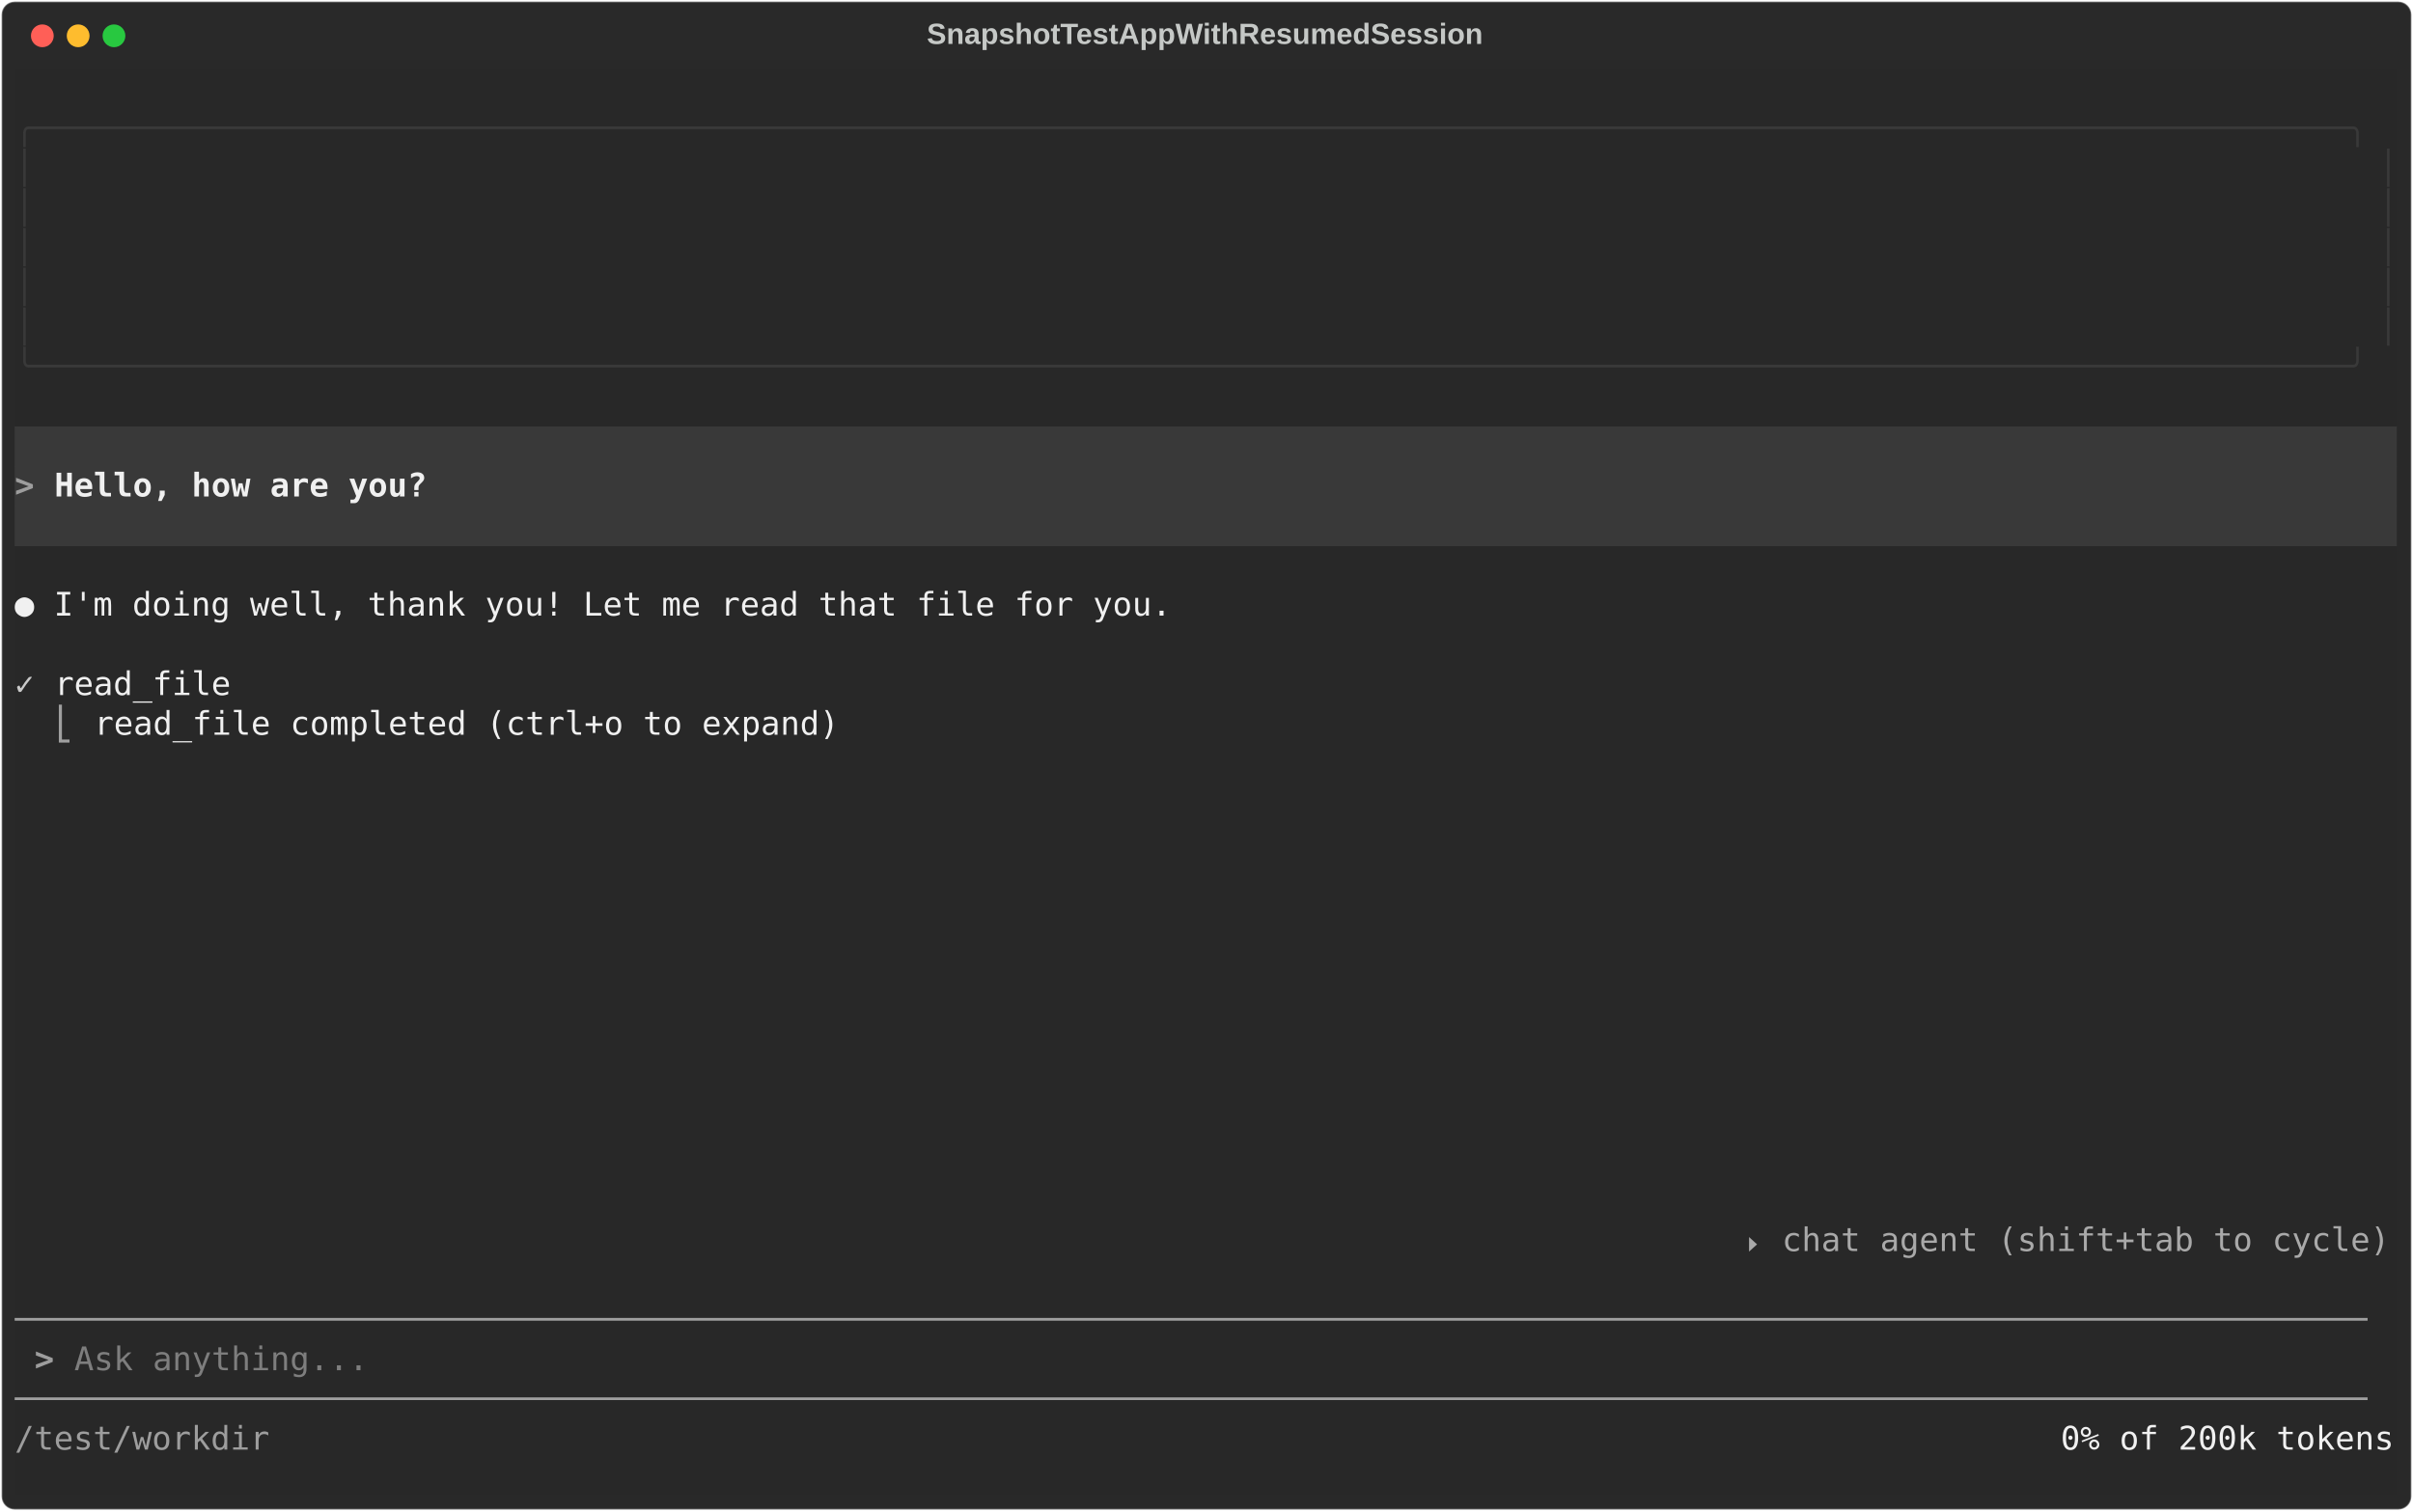
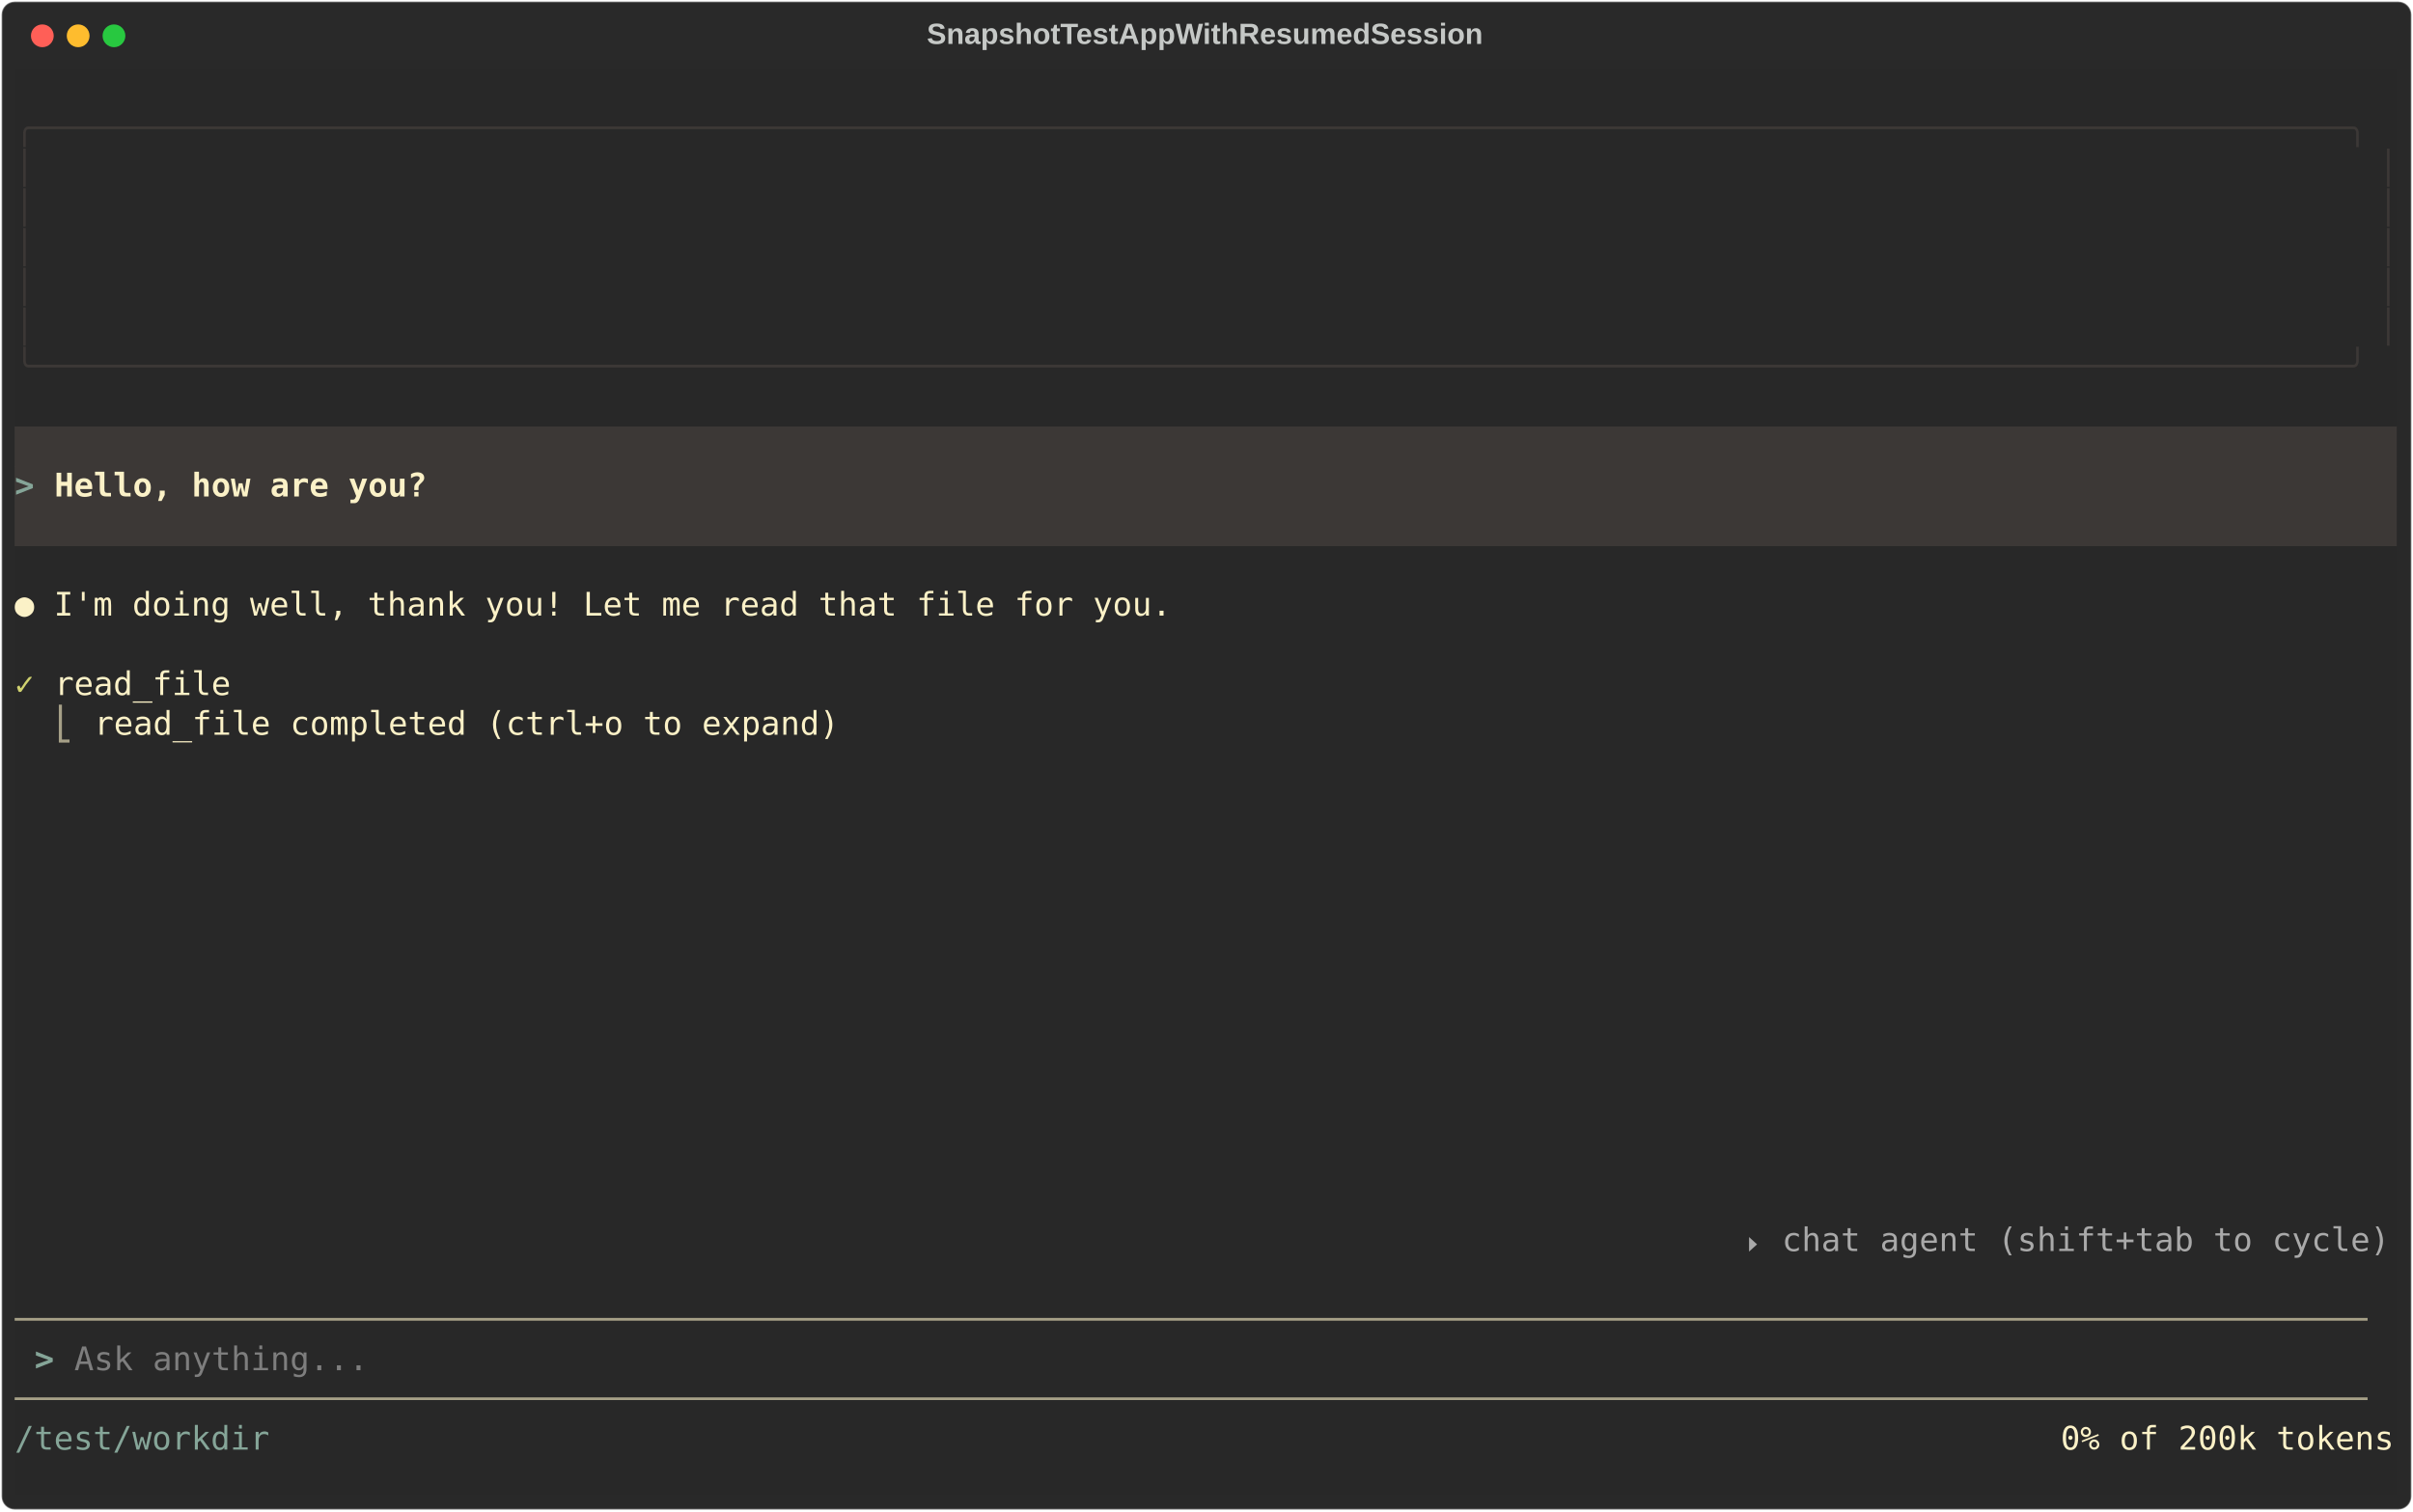
<svg xmlns="http://www.w3.org/2000/svg" class="rich-terminal" viewBox="0 0 1482 928.4">
  <style>

    @font-face {
        font-family: "Fira Code";
        src: local("FiraCode-Regular"),
                url("https://cdnjs.cloudflare.com/ajax/libs/firacode/6.2.0/woff2/FiraCode-Regular.woff2") format("woff2"),
                url("https://cdnjs.cloudflare.com/ajax/libs/firacode/6.2.0/woff/FiraCode-Regular.woff") format("woff");
        font-style: normal;
        font-weight: 400;
    }
    @font-face {
        font-family: "Fira Code";
        src: local("FiraCode-Bold"),
                url("https://cdnjs.cloudflare.com/ajax/libs/firacode/6.2.0/woff2/FiraCode-Bold.woff2") format("woff2"),
                url("https://cdnjs.cloudflare.com/ajax/libs/firacode/6.2.0/woff/FiraCode-Bold.woff") format("woff");
        font-style: bold;
        font-weight: 700;
    }

    .terminal-matrix {
        font-family: Fira Code, monospace;
        font-size: 20px;
        line-height: 24.4px;
        font-variant-east-asian: full-width;
    }

    .terminal-title {
        font-size: 18px;
        font-weight: bold;
        font-family: arial;
    }

    .terminal-r1 { fill: #c5c8c6 }
- .terminal-r2 { fill: #393939 }
- .terminal-r3 { fill: #f0f0f0 }
- .terminal-r4 { fill: #9d9d9d;font-weight: bold }
- .terminal-r5 { fill: #f0f0f0;font-weight: bold }
- .terminal-r6 { fill: #cacaca }
- .terminal-r7 { fill: #9f9f9f }
+ .terminal-r2 { fill: #3c3836 }
+ .terminal-r3 { fill: #fbf1c7 }
+ .terminal-r4 { fill: #85a598;font-weight: bold }
+ .terminal-r5 { fill: #fbf1c7;font-weight: bold }
+ .terminal-r6 { fill: #d0d26f }
+ .terminal-r7 { fill: #a6a087 }
.terminal-r8 { fill: #a9a9a9 }
.terminal-r9 { fill: #7e7e7e }
- .terminal-r10 { fill: #9d9d9d }
+ .terminal-r10 { fill: #85a598 }
    </style>
  <defs>
    <clipPath id="terminal-clip-terminal">
      <rect x="0" y="0" width="1463.0" height="877.4" />
    </clipPath>
    <clipPath id="terminal-line-0">
      <rect x="0" y="1.5" width="1464" height="24.65" />
    </clipPath>
    <clipPath id="terminal-line-1">
      <rect x="0" y="25.9" width="1464" height="24.65" />
    </clipPath>
    <clipPath id="terminal-line-2">
      <rect x="0" y="50.3" width="1464" height="24.65" />
    </clipPath>
    <clipPath id="terminal-line-3">
      <rect x="0" y="74.7" width="1464" height="24.65" />
    </clipPath>
    <clipPath id="terminal-line-4">
      <rect x="0" y="99.1" width="1464" height="24.65" />
    </clipPath>
    <clipPath id="terminal-line-5">
      <rect x="0" y="123.5" width="1464" height="24.65" />
    </clipPath>
    <clipPath id="terminal-line-6">
      <rect x="0" y="147.9" width="1464" height="24.65" />
    </clipPath>
    <clipPath id="terminal-line-7">
      <rect x="0" y="172.3" width="1464" height="24.65" />
    </clipPath>
    <clipPath id="terminal-line-8">
      <rect x="0" y="196.7" width="1464" height="24.65" />
    </clipPath>
    <clipPath id="terminal-line-9">
      <rect x="0" y="221.1" width="1464" height="24.65" />
    </clipPath>
    <clipPath id="terminal-line-10">
      <rect x="0" y="245.5" width="1464" height="24.65" />
    </clipPath>
    <clipPath id="terminal-line-11">
      <rect x="0" y="269.9" width="1464" height="24.65" />
    </clipPath>
    <clipPath id="terminal-line-12">
      <rect x="0" y="294.3" width="1464" height="24.65" />
    </clipPath>
    <clipPath id="terminal-line-13">
      <rect x="0" y="318.7" width="1464" height="24.65" />
    </clipPath>
    <clipPath id="terminal-line-14">
      <rect x="0" y="343.1" width="1464" height="24.65" />
    </clipPath>
    <clipPath id="terminal-line-15">
      <rect x="0" y="367.5" width="1464" height="24.65" />
    </clipPath>
    <clipPath id="terminal-line-16">
      <rect x="0" y="391.9" width="1464" height="24.65" />
    </clipPath>
    <clipPath id="terminal-line-17">
      <rect x="0" y="416.3" width="1464" height="24.65" />
    </clipPath>
    <clipPath id="terminal-line-18">
      <rect x="0" y="440.7" width="1464" height="24.65" />
    </clipPath>
    <clipPath id="terminal-line-19">
      <rect x="0" y="465.1" width="1464" height="24.65" />
    </clipPath>
    <clipPath id="terminal-line-20">
      <rect x="0" y="489.5" width="1464" height="24.65" />
    </clipPath>
    <clipPath id="terminal-line-21">
      <rect x="0" y="513.9" width="1464" height="24.65" />
    </clipPath>
    <clipPath id="terminal-line-22">
      <rect x="0" y="538.3" width="1464" height="24.65" />
    </clipPath>
    <clipPath id="terminal-line-23">
      <rect x="0" y="562.7" width="1464" height="24.65" />
    </clipPath>
    <clipPath id="terminal-line-24">
      <rect x="0" y="587.1" width="1464" height="24.65" />
    </clipPath>
    <clipPath id="terminal-line-25">
      <rect x="0" y="611.5" width="1464" height="24.65" />
    </clipPath>
    <clipPath id="terminal-line-26">
      <rect x="0" y="635.9" width="1464" height="24.65" />
    </clipPath>
    <clipPath id="terminal-line-27">
      <rect x="0" y="660.3" width="1464" height="24.65" />
    </clipPath>
    <clipPath id="terminal-line-28">
      <rect x="0" y="684.7" width="1464" height="24.65" />
    </clipPath>
    <clipPath id="terminal-line-29">
      <rect x="0" y="709.1" width="1464" height="24.65" />
    </clipPath>
    <clipPath id="terminal-line-30">
      <rect x="0" y="733.5" width="1464" height="24.65" />
    </clipPath>
    <clipPath id="terminal-line-31">
      <rect x="0" y="757.9" width="1464" height="24.65" />
    </clipPath>
    <clipPath id="terminal-line-32">
      <rect x="0" y="782.3" width="1464" height="24.65" />
    </clipPath>
    <clipPath id="terminal-line-33">
      <rect x="0" y="806.7" width="1464" height="24.65" />
    </clipPath>
    <clipPath id="terminal-line-34">
      <rect x="0" y="831.1" width="1464" height="24.65" />
    </clipPath>
  </defs>
  <rect fill="#292929" stroke="rgba(255,255,255,0.35)" stroke-width="1" x="1" y="1" width="1480" height="926.4" rx="8" />
  <text class="terminal-title" fill="#c5c8c6" text-anchor="middle" x="740" y="27">SnapshotTestAppWithResumedSession</text>
  <g transform="translate(26,22)">
    <circle cx="0" cy="0" r="7" fill="#ff5f57" />
    <circle cx="22" cy="0" r="7" fill="#febc2e" />
    <circle cx="44" cy="0" r="7" fill="#28c840" />
  </g>
  <g transform="translate(9, 41)" clip-path="url(#terminal-clip-terminal)">
    <rect fill="#282828" x="0" y="1.5" width="1464" height="24.65" shape-rendering="crispEdges" />
    <rect fill="#282828" x="0" y="25.9" width="1464" height="24.65" shape-rendering="crispEdges" />
    <rect fill="#282828" x="0" y="50.3" width="12.2" height="24.65" shape-rendering="crispEdges" />
    <rect fill="#282828" x="12.2" y="50.3" width="1439.6" height="24.65" shape-rendering="crispEdges" />
    <rect fill="#282828" x="1451.8" y="50.3" width="12.2" height="24.65" shape-rendering="crispEdges" />
    <rect fill="#282828" x="0" y="74.7" width="12.2" height="24.65" shape-rendering="crispEdges" />
    <rect fill="#282828" x="12.2" y="74.7" width="1439.6" height="24.65" shape-rendering="crispEdges" />
    <rect fill="#282828" x="1451.8" y="74.7" width="12.2" height="24.65" shape-rendering="crispEdges" />
    <rect fill="#282828" x="0" y="99.1" width="12.2" height="24.65" shape-rendering="crispEdges" />
    <rect fill="#282828" x="12.2" y="99.1" width="707.6" height="24.65" shape-rendering="crispEdges" />
    <rect fill="#282828" x="719.8" y="99.1" width="12.2" height="24.65" shape-rendering="crispEdges" />
    <rect fill="#282828" x="732" y="99.1" width="719.8" height="24.65" shape-rendering="crispEdges" />
    <rect fill="#282828" x="1451.8" y="99.1" width="12.2" height="24.65" shape-rendering="crispEdges" />
    <rect fill="#282828" x="0" y="123.5" width="12.2" height="24.65" shape-rendering="crispEdges" />
    <rect fill="#282828" x="12.2" y="123.5" width="1439.6" height="24.65" shape-rendering="crispEdges" />
    <rect fill="#282828" x="1451.8" y="123.5" width="12.2" height="24.65" shape-rendering="crispEdges" />
    <rect fill="#282828" x="0" y="147.9" width="12.2" height="24.65" shape-rendering="crispEdges" />
    <rect fill="#282828" x="12.2" y="147.9" width="1439.6" height="24.65" shape-rendering="crispEdges" />
    <rect fill="#282828" x="1451.8" y="147.9" width="12.2" height="24.65" shape-rendering="crispEdges" />
    <rect fill="#282828" x="0" y="172.3" width="1464" height="24.65" shape-rendering="crispEdges" />
    <rect fill="#282828" x="0" y="196.7" width="1464" height="24.65" shape-rendering="crispEdges" />
-     <rect fill="#393939" x="0" y="221.1" width="1464" height="24.65" shape-rendering="crispEdges" />
-     <rect fill="#393939" x="0" y="245.5" width="24.4" height="24.65" shape-rendering="crispEdges" />
-     <rect fill="#393939" x="24.4" y="245.5" width="231.8" height="24.65" shape-rendering="crispEdges" />
-     <rect fill="#393939" x="256.2" y="245.5" width="1207.8" height="24.65" shape-rendering="crispEdges" />
-     <rect fill="#393939" x="0" y="269.9" width="1464" height="24.65" shape-rendering="crispEdges" />
+     <rect fill="#3c3836" x="0" y="221.1" width="1464" height="24.65" shape-rendering="crispEdges" />
+     <rect fill="#3c3836" x="0" y="245.5" width="24.4" height="24.65" shape-rendering="crispEdges" />
+     <rect fill="#3c3836" x="24.4" y="245.5" width="231.8" height="24.65" shape-rendering="crispEdges" />
+     <rect fill="#3c3836" x="256.2" y="245.5" width="1207.8" height="24.65" shape-rendering="crispEdges" />
+     <rect fill="#3c3836" x="0" y="269.9" width="1464" height="24.65" shape-rendering="crispEdges" />
    <rect fill="#282828" x="0" y="294.3" width="1464" height="24.65" shape-rendering="crispEdges" />
    <rect fill="#282828" x="0" y="318.7" width="719.8" height="24.65" shape-rendering="crispEdges" />
    <rect fill="#282828" x="719.8" y="318.7" width="744.2" height="24.65" shape-rendering="crispEdges" />
    <rect fill="#282828" x="0" y="343.1" width="1464" height="24.65" shape-rendering="crispEdges" />
    <rect fill="#282828" x="0" y="367.5" width="12.2" height="24.65" shape-rendering="crispEdges" />
    <rect fill="#282828" x="12.2" y="367.5" width="12.2" height="24.65" shape-rendering="crispEdges" />
    <rect fill="#282828" x="24.4" y="367.5" width="109.8" height="24.65" shape-rendering="crispEdges" />
    <rect fill="#282828" x="134.2" y="367.5" width="1329.8" height="24.65" shape-rendering="crispEdges" />
    <rect fill="#282828" x="0" y="391.9" width="24.4" height="24.65" shape-rendering="crispEdges" />
    <rect fill="#282828" x="24.4" y="391.9" width="12.2" height="24.65" shape-rendering="crispEdges" />
    <rect fill="#282828" x="36.6" y="391.9" width="12.2" height="24.65" shape-rendering="crispEdges" />
    <rect fill="#282828" x="48.8" y="391.9" width="463.6" height="24.65" shape-rendering="crispEdges" />
    <rect fill="#282828" x="512.4" y="391.9" width="951.6" height="24.65" shape-rendering="crispEdges" />
    <rect fill="#282828" x="0" y="416.3" width="1464" height="24.65" shape-rendering="crispEdges" />
    <rect fill="#282828" x="0" y="440.7" width="1464" height="24.65" shape-rendering="crispEdges" />
    <rect fill="#282828" x="0" y="465.1" width="1464" height="24.65" shape-rendering="crispEdges" />
    <rect fill="#282828" x="0" y="489.5" width="1464" height="24.65" shape-rendering="crispEdges" />
    <rect fill="#282828" x="0" y="513.9" width="1464" height="24.65" shape-rendering="crispEdges" />
    <rect fill="#282828" x="0" y="538.3" width="1464" height="24.65" shape-rendering="crispEdges" />
    <rect fill="#282828" x="0" y="562.7" width="1464" height="24.65" shape-rendering="crispEdges" />
    <rect fill="#282828" x="0" y="587.1" width="1464" height="24.65" shape-rendering="crispEdges" />
    <rect fill="#282828" x="0" y="611.5" width="1464" height="24.65" shape-rendering="crispEdges" />
    <rect fill="#282828" x="0" y="635.9" width="1464" height="24.65" shape-rendering="crispEdges" />
    <rect fill="#282828" x="0" y="660.3" width="1464" height="24.65" shape-rendering="crispEdges" />
    <rect fill="#282828" x="0" y="684.7" width="1464" height="24.65" shape-rendering="crispEdges" />
    <rect fill="#282828" x="0" y="709.1" width="0" height="24.65" shape-rendering="crispEdges" />
    <rect fill="#282828" x="0" y="709.1" width="1061.4" height="24.65" shape-rendering="crispEdges" />
    <rect fill="#282828" x="1061.4" y="709.1" width="402.6" height="24.65" shape-rendering="crispEdges" />
    <rect fill="#282828" x="0" y="733.5" width="0" height="24.65" shape-rendering="crispEdges" />
    <rect fill="#282828" x="0" y="733.5" width="1464" height="24.65" shape-rendering="crispEdges" />
    <rect fill="#282828" x="0" y="757.9" width="1464" height="24.65" shape-rendering="crispEdges" />
    <rect fill="#282828" x="0" y="782.3" width="12.2" height="24.65" shape-rendering="crispEdges" />
    <rect fill="#282828" x="12.2" y="782.3" width="12.2" height="24.65" shape-rendering="crispEdges" />
    <rect fill="#282828" x="24.4" y="782.3" width="12.2" height="24.65" shape-rendering="crispEdges" />
    <rect fill="#282828" x="36.6" y="782.3" width="183" height="24.65" shape-rendering="crispEdges" />
    <rect fill="#282828" x="219.6" y="782.3" width="1244.4" height="24.65" shape-rendering="crispEdges" />
    <rect fill="#282828" x="0" y="806.7" width="1464" height="24.65" shape-rendering="crispEdges" />
    <rect fill="#282828" x="0" y="831.1" width="158.6" height="24.65" shape-rendering="crispEdges" />
    <rect fill="#282828" x="158.6" y="831.1" width="0" height="24.65" shape-rendering="crispEdges" />
    <rect fill="#282828" x="158.6" y="831.1" width="1098" height="24.65" shape-rendering="crispEdges" />
    <rect fill="#282828" x="1256.6" y="831.1" width="207.4" height="24.65" shape-rendering="crispEdges" />
    <rect fill="#282828" x="0" y="855.5" width="1464" height="24.65" shape-rendering="crispEdges" />
    <g class="terminal-matrix">
      <text class="terminal-r1" x="1464" y="20" textLength="12.2" clip-path="url(#terminal-line-0)">
</text>
      <text class="terminal-r2" x="0" y="44.4" textLength="1464" clip-path="url(#terminal-line-1)">╭──────────────────────────────────────────────────────────────────────────────────────────────────────────────────────╮</text>
      <text class="terminal-r1" x="1464" y="44.4" textLength="12.2" clip-path="url(#terminal-line-1)">
</text>
      <text class="terminal-r2" x="0" y="68.8" textLength="12.2" clip-path="url(#terminal-line-2)">│</text>
      <text class="terminal-r2" x="1451.8" y="68.8" textLength="12.2" clip-path="url(#terminal-line-2)">│</text>
      <text class="terminal-r1" x="1464" y="68.8" textLength="12.2" clip-path="url(#terminal-line-2)">
</text>
      <text class="terminal-r2" x="0" y="93.2" textLength="12.2" clip-path="url(#terminal-line-3)">│</text>
      <text class="terminal-r2" x="1451.8" y="93.2" textLength="12.2" clip-path="url(#terminal-line-3)">│</text>
      <text class="terminal-r1" x="1464" y="93.2" textLength="12.2" clip-path="url(#terminal-line-3)">
</text>
      <text class="terminal-r2" x="0" y="117.6" textLength="12.2" clip-path="url(#terminal-line-4)">│</text>
      <text class="terminal-r2" x="1451.8" y="117.6" textLength="12.2" clip-path="url(#terminal-line-4)">│</text>
      <text class="terminal-r1" x="1464" y="117.6" textLength="12.2" clip-path="url(#terminal-line-4)">
</text>
      <text class="terminal-r2" x="0" y="142" textLength="12.2" clip-path="url(#terminal-line-5)">│</text>
      <text class="terminal-r2" x="1451.8" y="142" textLength="12.2" clip-path="url(#terminal-line-5)">│</text>
      <text class="terminal-r1" x="1464" y="142" textLength="12.2" clip-path="url(#terminal-line-5)">
</text>
      <text class="terminal-r2" x="0" y="166.4" textLength="12.2" clip-path="url(#terminal-line-6)">│</text>
      <text class="terminal-r2" x="1451.8" y="166.4" textLength="12.2" clip-path="url(#terminal-line-6)">│</text>
      <text class="terminal-r1" x="1464" y="166.4" textLength="12.2" clip-path="url(#terminal-line-6)">
</text>
      <text class="terminal-r2" x="0" y="190.8" textLength="1464" clip-path="url(#terminal-line-7)">╰──────────────────────────────────────────────────────────────────────────────────────────────────────────────────────╯</text>
      <text class="terminal-r1" x="1464" y="190.8" textLength="12.2" clip-path="url(#terminal-line-7)">
</text>
      <text class="terminal-r1" x="1464" y="215.2" textLength="12.2" clip-path="url(#terminal-line-8)">
</text>
      <text class="terminal-r1" x="1464" y="239.6" textLength="12.2" clip-path="url(#terminal-line-9)">
</text>
      <text class="terminal-r4" x="0" y="264" textLength="24.4" clip-path="url(#terminal-line-10)">&gt; </text>
      <text class="terminal-r5" x="24.4" y="264" textLength="231.8" clip-path="url(#terminal-line-10)">Hello, how are you?</text>
      <text class="terminal-r1" x="1464" y="264" textLength="12.2" clip-path="url(#terminal-line-10)">
</text>
      <text class="terminal-r1" x="1464" y="288.4" textLength="12.2" clip-path="url(#terminal-line-11)">
</text>
      <text class="terminal-r1" x="1464" y="312.8" textLength="12.2" clip-path="url(#terminal-line-12)">
</text>
      <text class="terminal-r3" x="0" y="337.2" textLength="719.8" clip-path="url(#terminal-line-13)">● I'm doing well, thank you! Let me read that file for you.</text>
      <text class="terminal-r1" x="1464" y="337.2" textLength="12.2" clip-path="url(#terminal-line-13)">
</text>
      <text class="terminal-r1" x="1464" y="361.6" textLength="12.2" clip-path="url(#terminal-line-14)">
</text>
      <text class="terminal-r6" x="0" y="386" textLength="12.2" clip-path="url(#terminal-line-15)">✓</text>
      <text class="terminal-r3" x="24.4" y="386" textLength="109.8" clip-path="url(#terminal-line-15)">read_file</text>
      <text class="terminal-r1" x="1464" y="386" textLength="12.2" clip-path="url(#terminal-line-15)">
</text>
      <text class="terminal-r7" x="24.4" y="410.4" textLength="12.2" clip-path="url(#terminal-line-16)">⎣</text>
      <text class="terminal-r3" x="48.8" y="410.4" textLength="463.6" clip-path="url(#terminal-line-16)">read_file completed (ctrl+o to expand)</text>
      <text class="terminal-r1" x="1464" y="410.4" textLength="12.2" clip-path="url(#terminal-line-16)">
</text>
      <text class="terminal-r1" x="1464" y="434.8" textLength="12.2" clip-path="url(#terminal-line-17)">
</text>
      <text class="terminal-r1" x="1464" y="459.2" textLength="12.2" clip-path="url(#terminal-line-18)">
</text>
      <text class="terminal-r1" x="1464" y="483.6" textLength="12.2" clip-path="url(#terminal-line-19)">
</text>
      <text class="terminal-r1" x="1464" y="508" textLength="12.2" clip-path="url(#terminal-line-20)">
</text>
      <text class="terminal-r1" x="1464" y="532.4" textLength="12.2" clip-path="url(#terminal-line-21)">
</text>
      <text class="terminal-r1" x="1464" y="556.8" textLength="12.2" clip-path="url(#terminal-line-22)">
</text>
      <text class="terminal-r1" x="1464" y="581.2" textLength="12.2" clip-path="url(#terminal-line-23)">
</text>
      <text class="terminal-r1" x="1464" y="605.6" textLength="12.2" clip-path="url(#terminal-line-24)">
</text>
      <text class="terminal-r1" x="1464" y="630" textLength="12.2" clip-path="url(#terminal-line-25)">
</text>
      <text class="terminal-r1" x="1464" y="654.4" textLength="12.2" clip-path="url(#terminal-line-26)">
</text>
      <text class="terminal-r1" x="1464" y="678.8" textLength="12.2" clip-path="url(#terminal-line-27)">
</text>
      <text class="terminal-r1" x="1464" y="703.2" textLength="12.2" clip-path="url(#terminal-line-28)">
</text>
      <text class="terminal-r8" x="1061.4" y="727.6" textLength="402.6" clip-path="url(#terminal-line-29)">⏵ chat agent (shift+tab to cycle)</text>
      <text class="terminal-r1" x="1464" y="727.6" textLength="12.2" clip-path="url(#terminal-line-29)">
</text>
      <text class="terminal-r1" x="1464" y="752" textLength="12.2" clip-path="url(#terminal-line-30)">
</text>
      <text class="terminal-r7" x="0" y="776.4" textLength="1464" clip-path="url(#terminal-line-31)">────────────────────────────────────────────────────────────────────────────────────────────────────────────────────────</text>
      <text class="terminal-r1" x="1464" y="776.4" textLength="12.2" clip-path="url(#terminal-line-31)">
</text>
      <text class="terminal-r4" x="12.2" y="800.8" textLength="12.2" clip-path="url(#terminal-line-32)">&gt;</text>
      <text class="terminal-r9" x="36.6" y="800.8" textLength="183" clip-path="url(#terminal-line-32)">Ask anything...</text>
      <text class="terminal-r1" x="1464" y="800.8" textLength="12.2" clip-path="url(#terminal-line-32)">
</text>
      <text class="terminal-r7" x="0" y="825.2" textLength="1464" clip-path="url(#terminal-line-33)">────────────────────────────────────────────────────────────────────────────────────────────────────────────────────────</text>
      <text class="terminal-r1" x="1464" y="825.2" textLength="12.2" clip-path="url(#terminal-line-33)">
</text>
      <text class="terminal-r10" x="0" y="849.6" textLength="158.6" clip-path="url(#terminal-line-34)">/test/workdir</text>
      <text class="terminal-r3" x="1256.6" y="849.6" textLength="207.4" clip-path="url(#terminal-line-34)">0% of 200k tokens</text>
      <text class="terminal-r1" x="1464" y="849.6" textLength="12.2" clip-path="url(#terminal-line-34)">
</text>
    </g>
  </g>
</svg>
